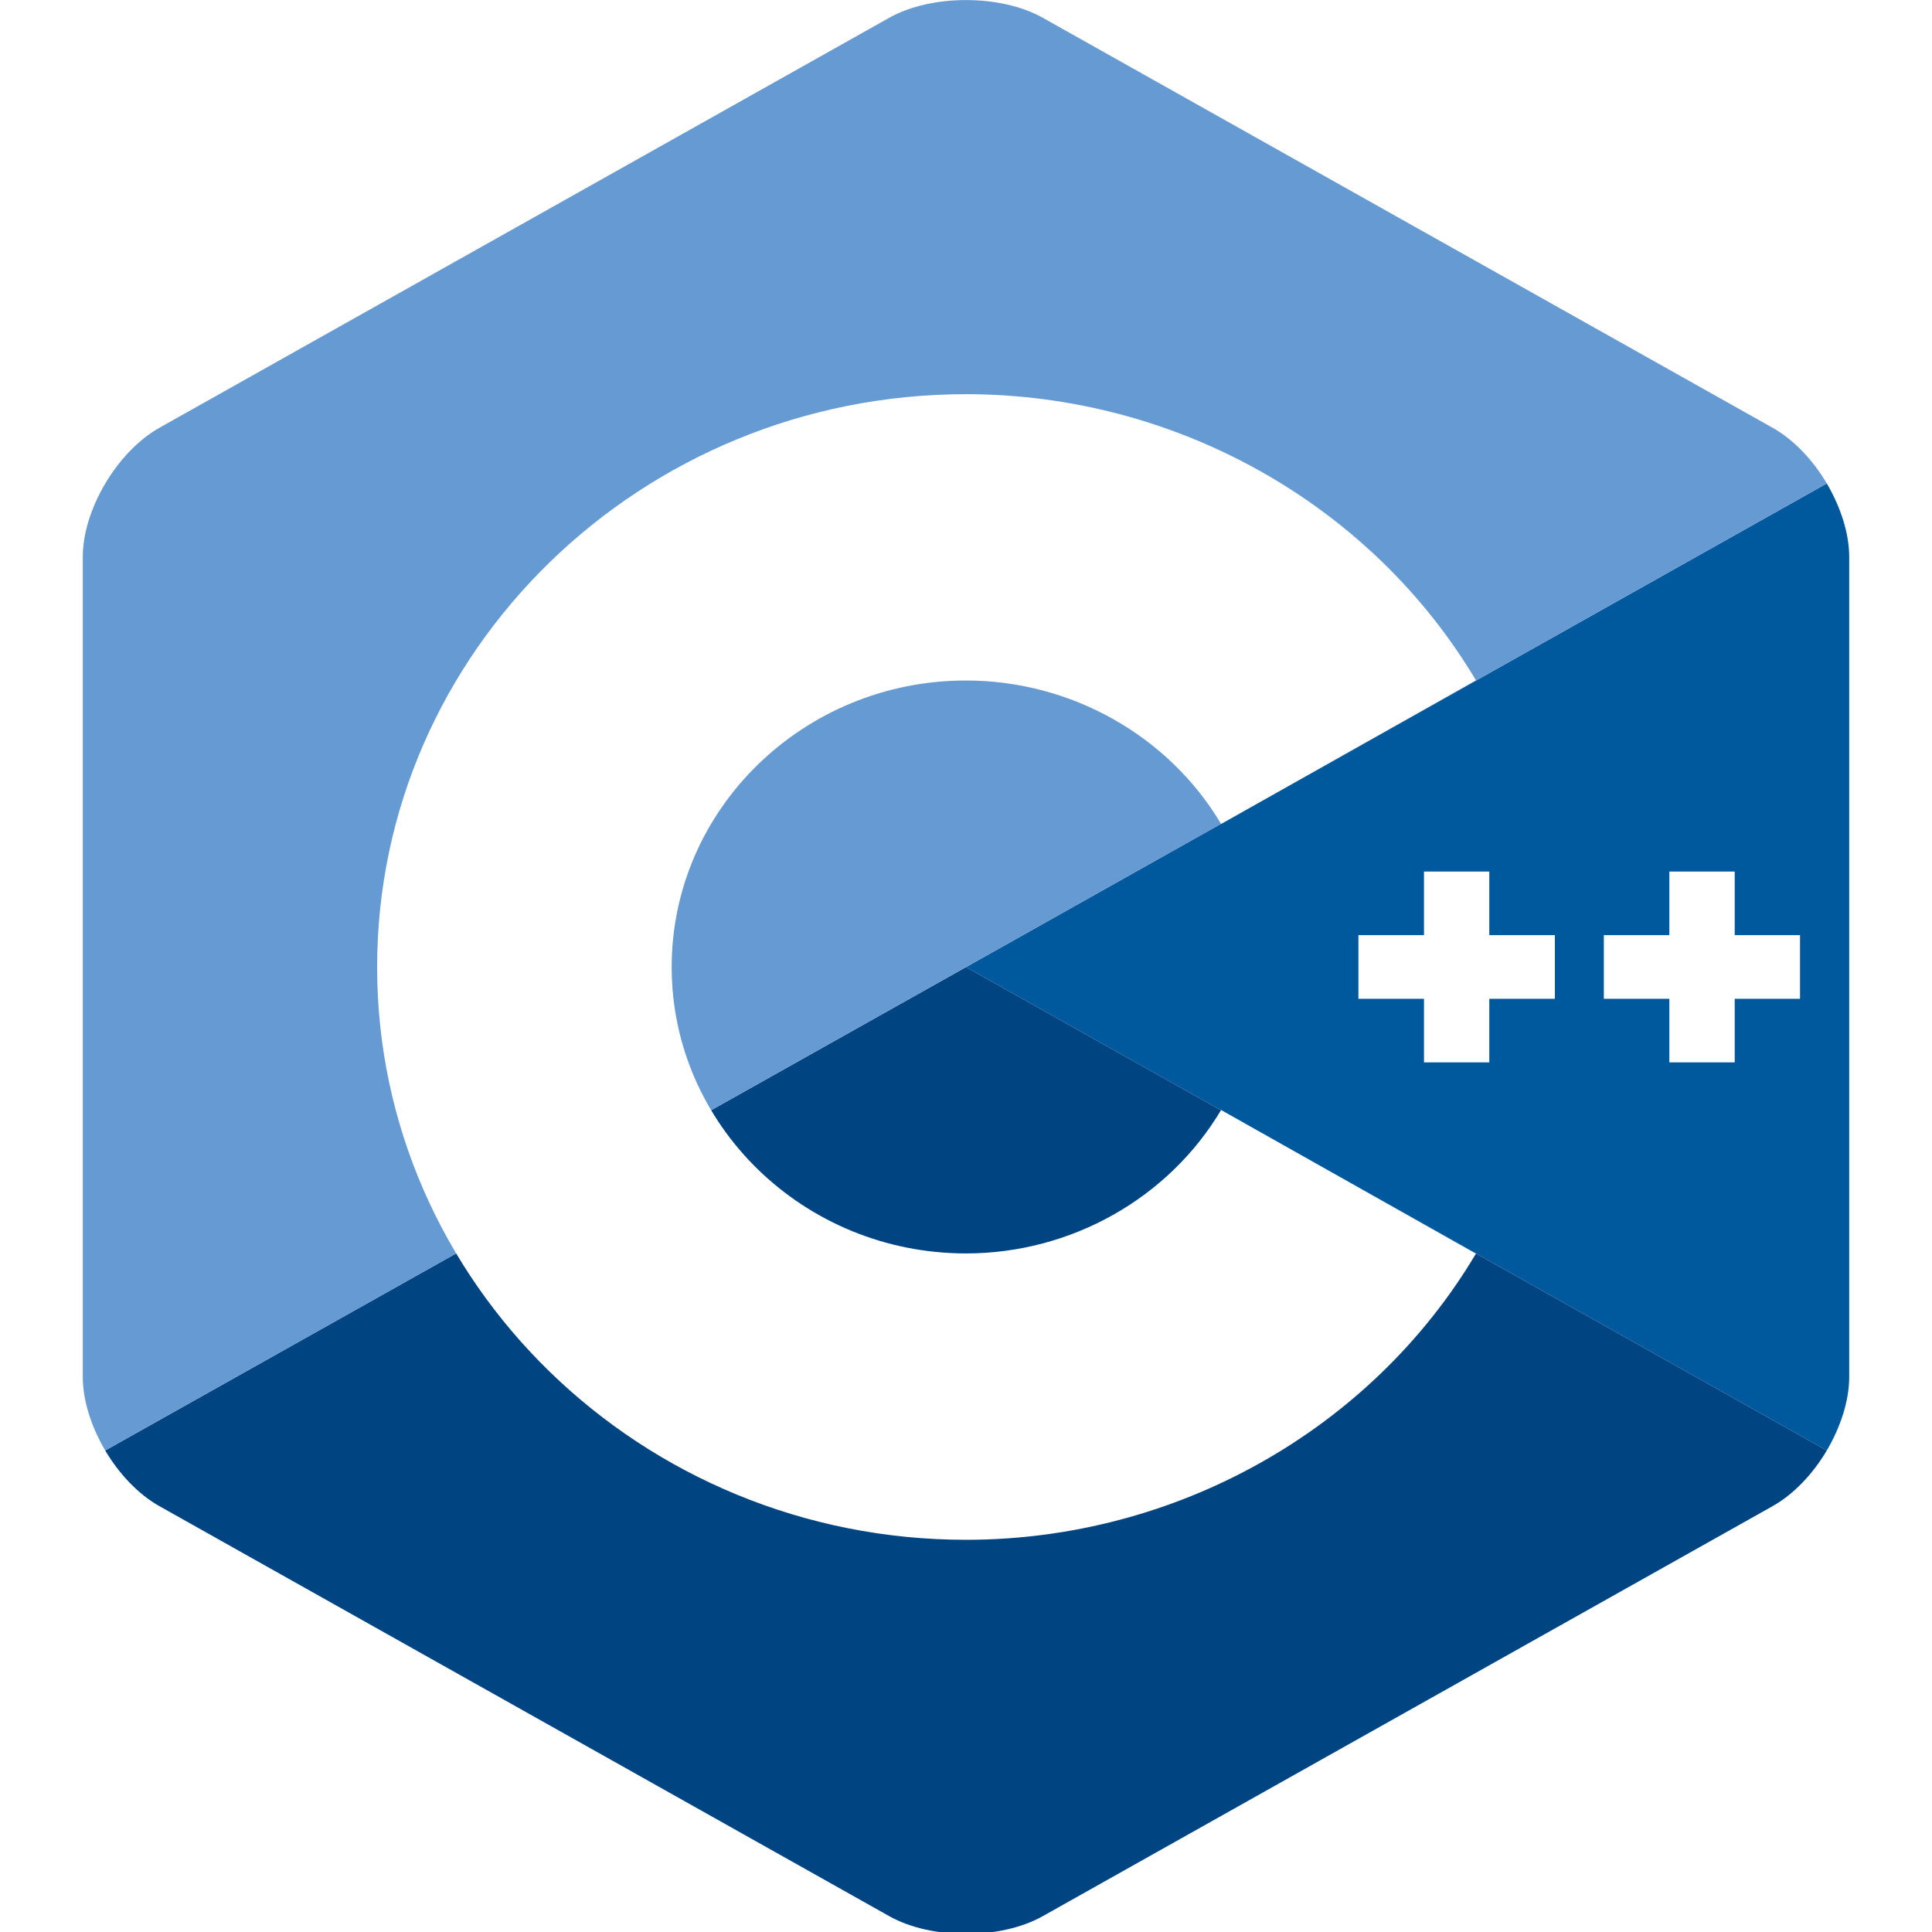
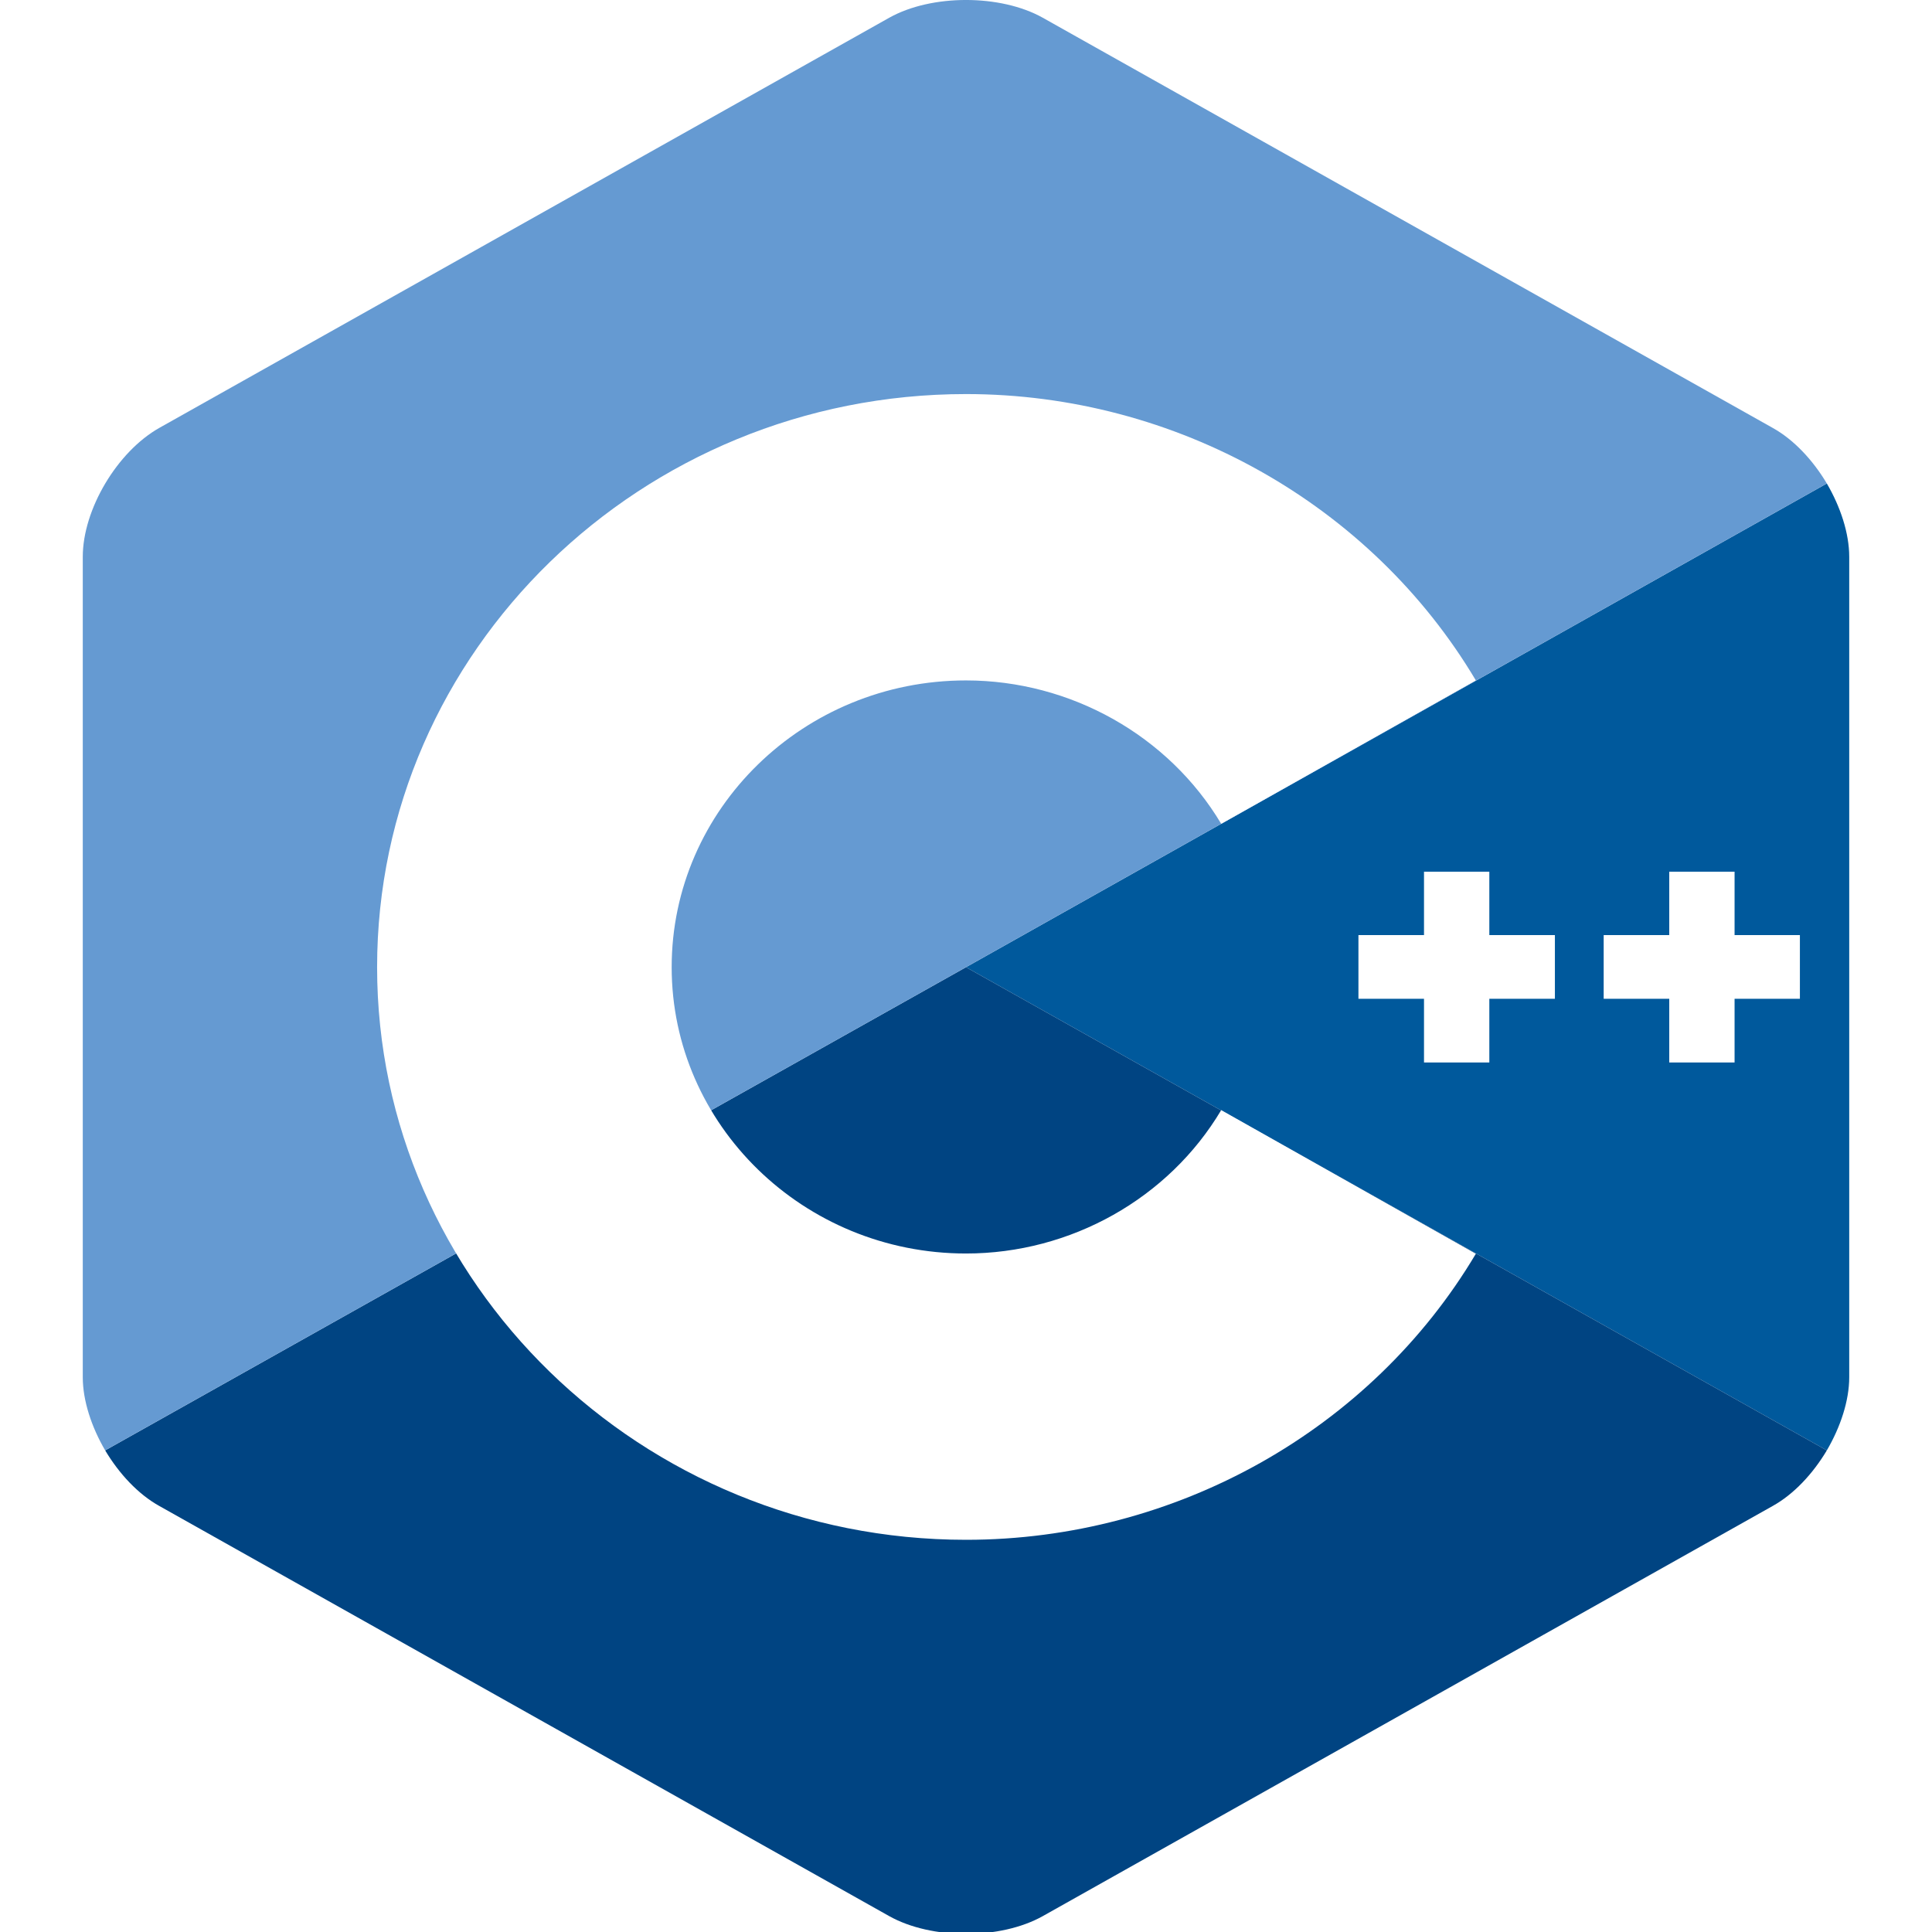
- <svg xmlns="http://www.w3.org/2000/svg" width="32px" height="32px" viewBox="0 0 32 35" version="1.1">
+ <svg xmlns="http://www.w3.org/2000/svg" width="32px" height="px" viewBox="0 0 32 32" version="1.1">
  <g id="surface1">
-     <path style=" stroke:none;fill-rule:nonzero;fill:rgb(0%,34.902%,61.176%);fill-opacity:1;" d="M 31.594 26.277 C 31.844 25.852 32 25.375 32 24.949 L 32 10.086 C 32 9.66 31.844 9.184 31.594 8.758 L 16 17.52 Z M 31.594 26.277 " />
-     <path style=" stroke:none;fill-rule:nonzero;fill:rgb(0%,26.667%,50.98%);fill-opacity:1;" d="M 17.387 34.715 L 30.613 27.285 C 30.996 27.07 31.344 26.699 31.594 26.277 L 16 17.52 L 0.406 26.277 C 0.656 26.699 1.004 27.07 1.387 27.285 L 14.613 34.715 C 15.375 35.141 16.625 35.141 17.387 34.715 Z M 17.387 34.715 " />
-     <path style=" stroke:none;fill-rule:nonzero;fill:rgb(39.608%,60.392%,82.353%);fill-opacity:1;" d="M 31.594 8.758 C 31.344 8.336 30.996 7.965 30.613 7.75 L 17.387 0.32 C 16.625 -0.105 15.375 -0.105 14.613 0.32 L 1.387 7.75 C 0.625 8.18 0 9.23 0 10.086 L 0 24.949 C 0 25.375 0.156 25.852 0.406 26.277 L 16 17.52 Z M 31.594 8.758 " />
-     <path style=" stroke:none;fill-rule:nonzero;fill:rgb(100%,100%,100%);fill-opacity:1;" d="M 16 27.895 C 10.117 27.895 5.332 23.238 5.332 17.52 C 5.332 11.797 10.117 7.141 16 7.141 C 19.797 7.141 23.336 9.129 25.238 12.324 L 20.621 14.926 C 19.668 13.324 17.898 12.328 16 12.328 C 13.059 12.328 10.668 14.656 10.668 17.52 C 10.668 20.379 13.059 22.707 16 22.707 C 17.898 22.707 19.668 21.711 20.621 20.109 L 25.238 22.711 C 23.336 25.91 19.797 27.895 16 27.895 Z M 16 27.895 " />
-     <path style=" stroke:none;fill-rule:nonzero;fill:rgb(100%,100%,100%);fill-opacity:1;" d="M 26.668 16.941 L 25.48 16.941 L 25.48 15.789 L 24.297 15.789 L 24.297 16.941 L 23.109 16.941 L 23.109 18.094 L 24.297 18.094 L 24.297 19.246 L 25.48 19.246 L 25.48 18.094 L 26.668 18.094 Z M 26.668 16.941 " />
-     <path style=" stroke:none;fill-rule:nonzero;fill:rgb(100%,100%,100%);fill-opacity:1;" d="M 31.109 16.941 L 29.926 16.941 L 29.926 15.789 L 28.742 15.789 L 28.742 16.941 L 27.555 16.941 L 27.555 18.094 L 28.742 18.094 L 28.742 19.246 L 29.926 19.246 L 29.926 18.094 L 31.109 18.094 Z M 31.109 16.941 " />
+     <path style=" stroke:none;fill-rule:nonzero;fill:rgb(0%,34.902%,61.176%);fill-opacity:1;" d="M 30.258 24.023 C 30.484 23.637 30.629 23.199 30.629 22.812 L 30.629 9.223 C 30.629 8.832 30.484 8.395 30.258 8.008 L 16 16.02 Z M 30.258 24.023 " />
+     <path style=" stroke:none;fill-rule:nonzero;fill:rgb(0%,26.667%,50.98%);fill-opacity:1;" d="M 17.27 31.738 L 29.359 24.945 C 29.711 24.75 30.027 24.41 30.258 24.023 L 16 16.02 L 1.742 24.023 C 1.973 24.41 2.289 24.75 2.641 24.945 L 14.73 31.738 C 15.43 32.129 16.57 32.129 17.27 31.738 Z M 17.27 31.738 " />
+     <path style=" stroke:none;fill-rule:nonzero;fill:rgb(39.608%,60.392%,82.353%);fill-opacity:1;" d="M 30.258 8.008 C 30.027 7.621 29.711 7.281 29.359 7.086 L 17.27 0.293 C 16.57 -0.098 15.43 -0.098 14.73 0.293 L 2.641 7.086 C 1.941 7.48 1.371 8.438 1.371 9.223 L 1.371 22.812 C 1.371 23.199 1.516 23.637 1.742 24.023 L 16 16.02 Z M 30.258 8.008 " />
+     <path style=" stroke:none;fill-rule:nonzero;fill:rgb(100%,100%,100%);fill-opacity:1;" d="M 16 25.504 C 10.621 25.504 6.246 21.246 6.246 16.02 C 6.246 10.785 10.621 6.527 16 6.527 C 19.473 6.527 22.707 8.348 24.445 11.27 L 20.227 13.645 C 19.355 12.184 17.734 11.27 16 11.27 C 13.312 11.27 11.125 13.398 11.125 16.02 C 11.125 18.633 13.312 20.762 16 20.762 C 17.734 20.762 19.355 19.852 20.227 18.387 L 24.445 20.766 C 22.707 23.688 19.473 25.504 16 25.504 Z M 16 25.504 " />
+     <path style=" stroke:none;fill-rule:nonzero;fill:rgb(100%,100%,100%);fill-opacity:1;" d="M 25.754 15.488 L 24.668 15.488 L 24.668 14.438 L 23.586 14.438 L 23.586 15.488 L 22.5 15.488 L 22.5 16.543 L 23.586 16.543 L 23.586 17.598 L 24.668 17.598 L 24.668 16.543 L 25.754 16.543 Z M 25.754 15.488 " />
+     <path style=" stroke:none;fill-rule:nonzero;fill:rgb(100%,100%,100%);fill-opacity:1;" d="M 29.812 15.488 L 28.73 15.488 L 28.73 14.438 L 27.648 14.438 L 27.648 15.488 L 26.562 15.488 L 26.562 16.543 L 27.648 16.543 L 27.648 17.598 L 28.73 17.598 L 28.73 16.543 L 29.812 16.543 Z M 29.812 15.488 " />
  </g>
</svg>
